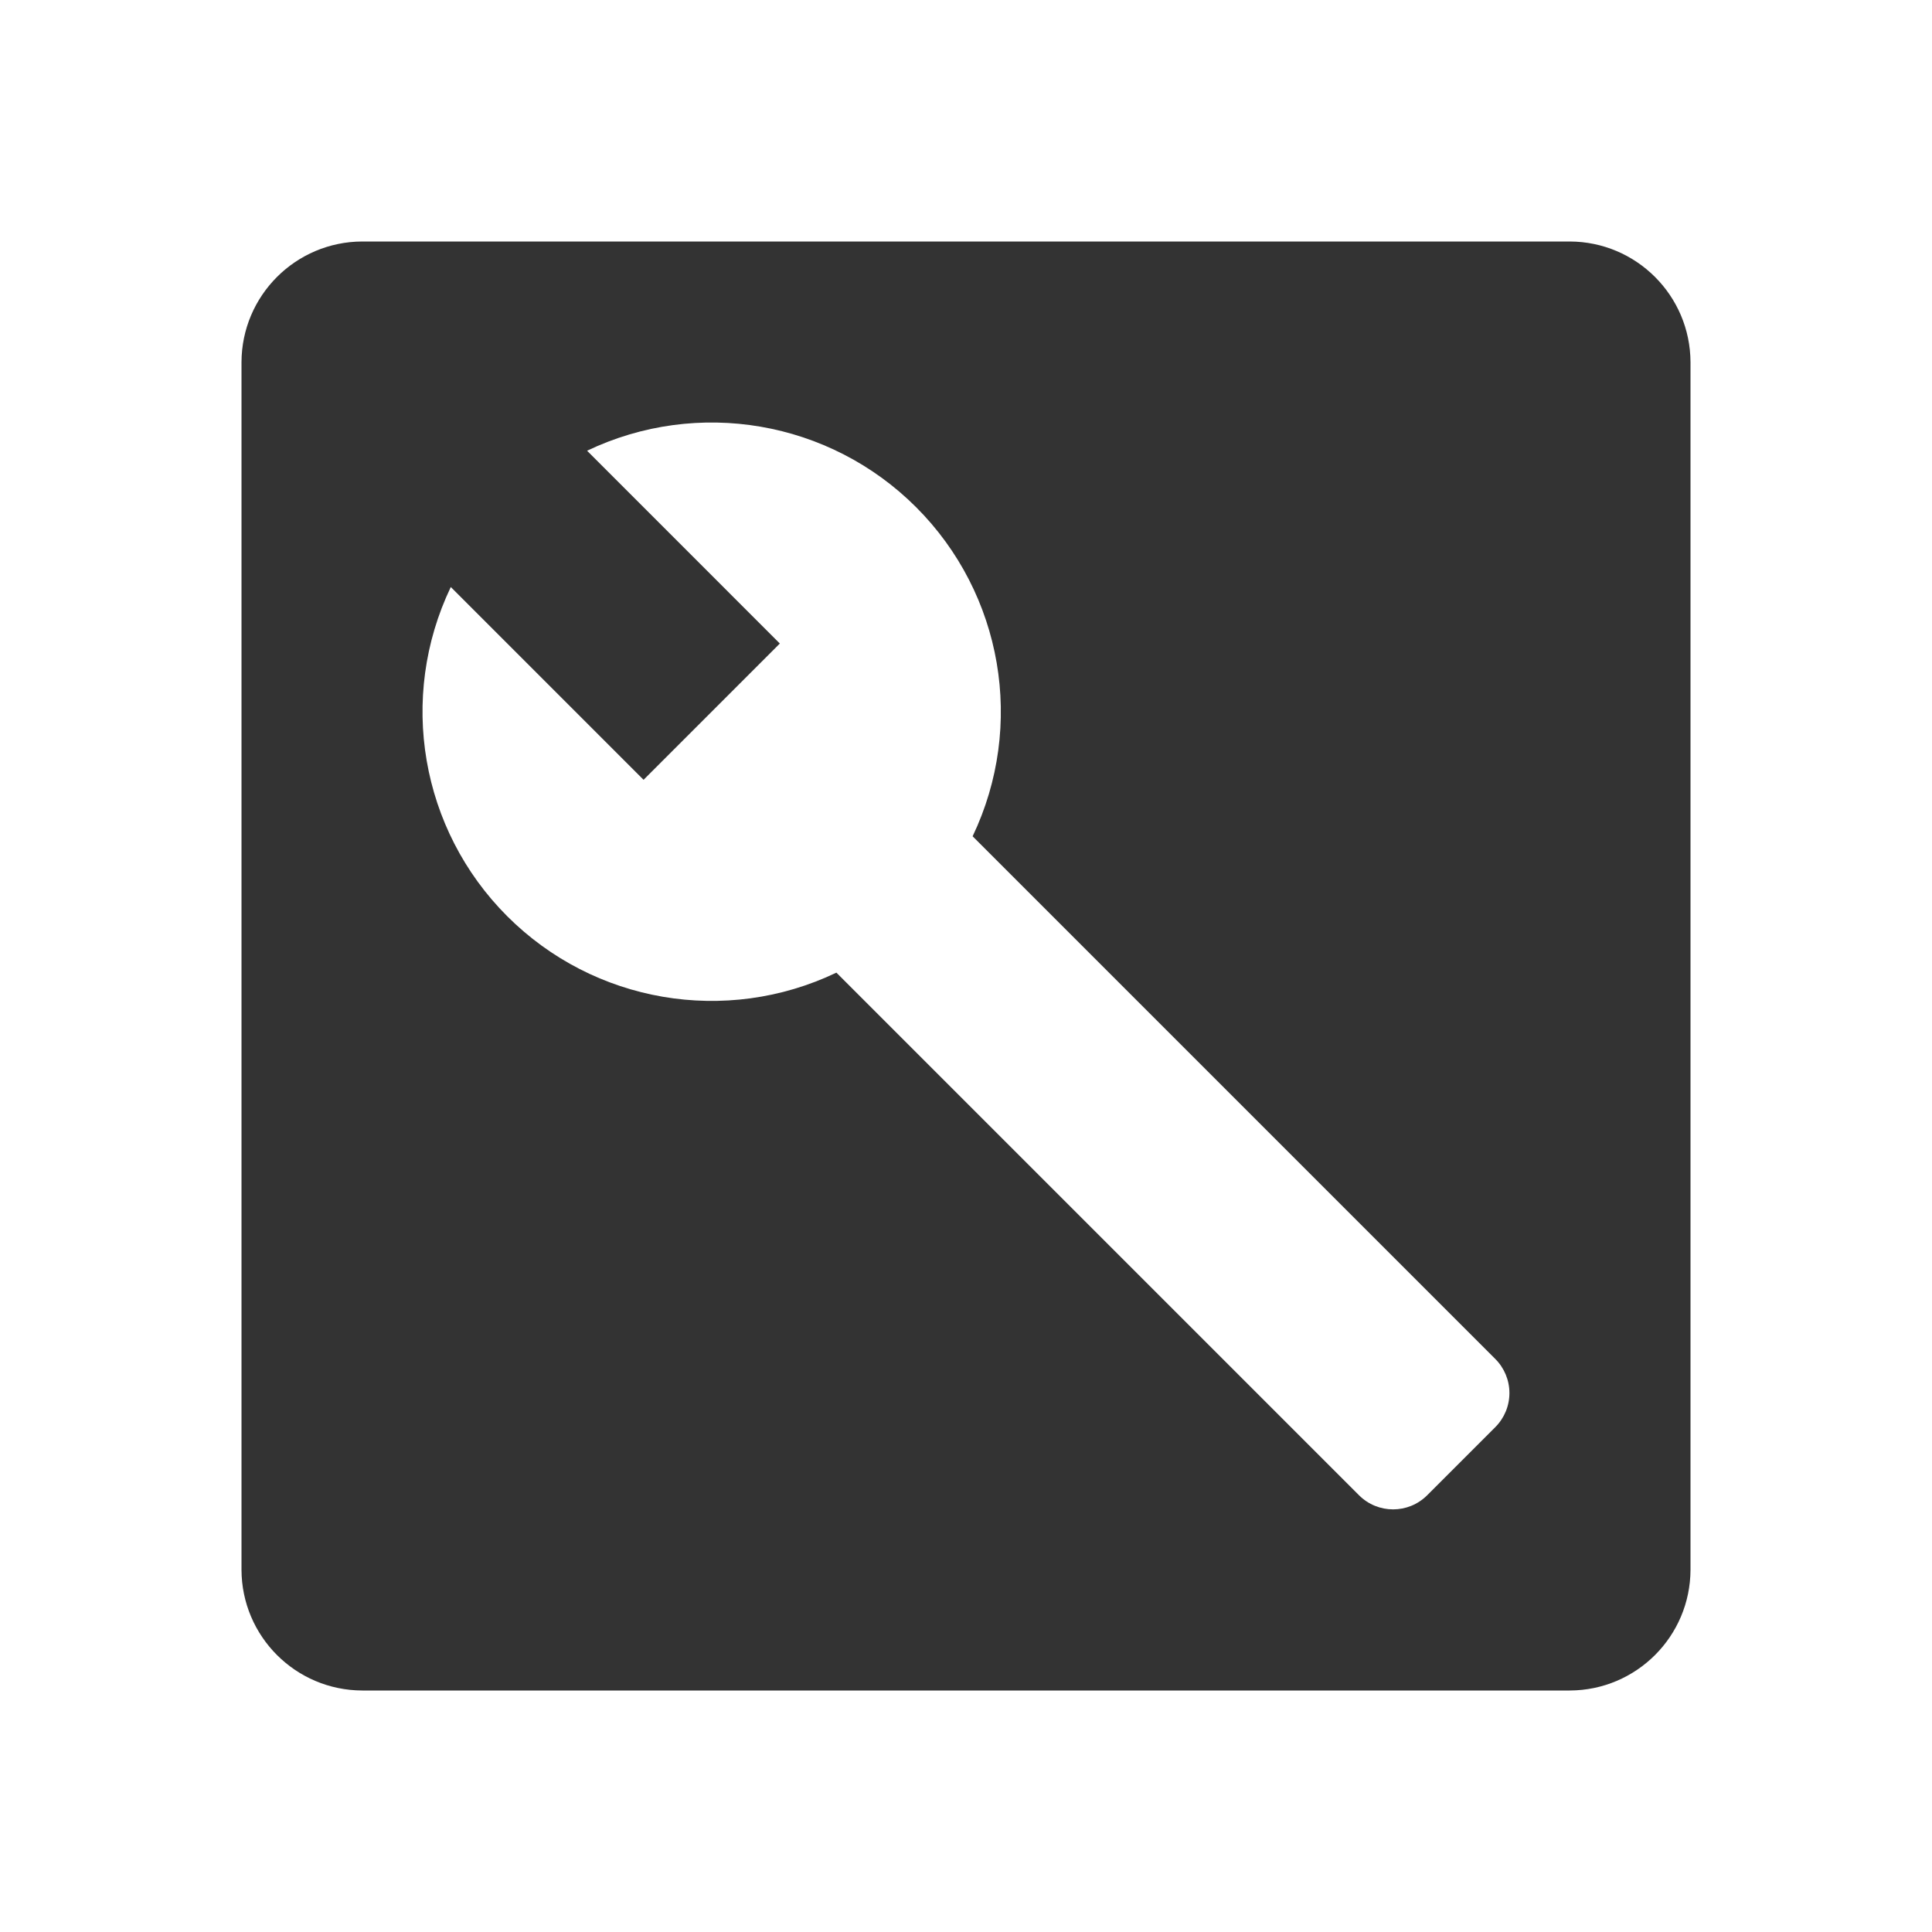
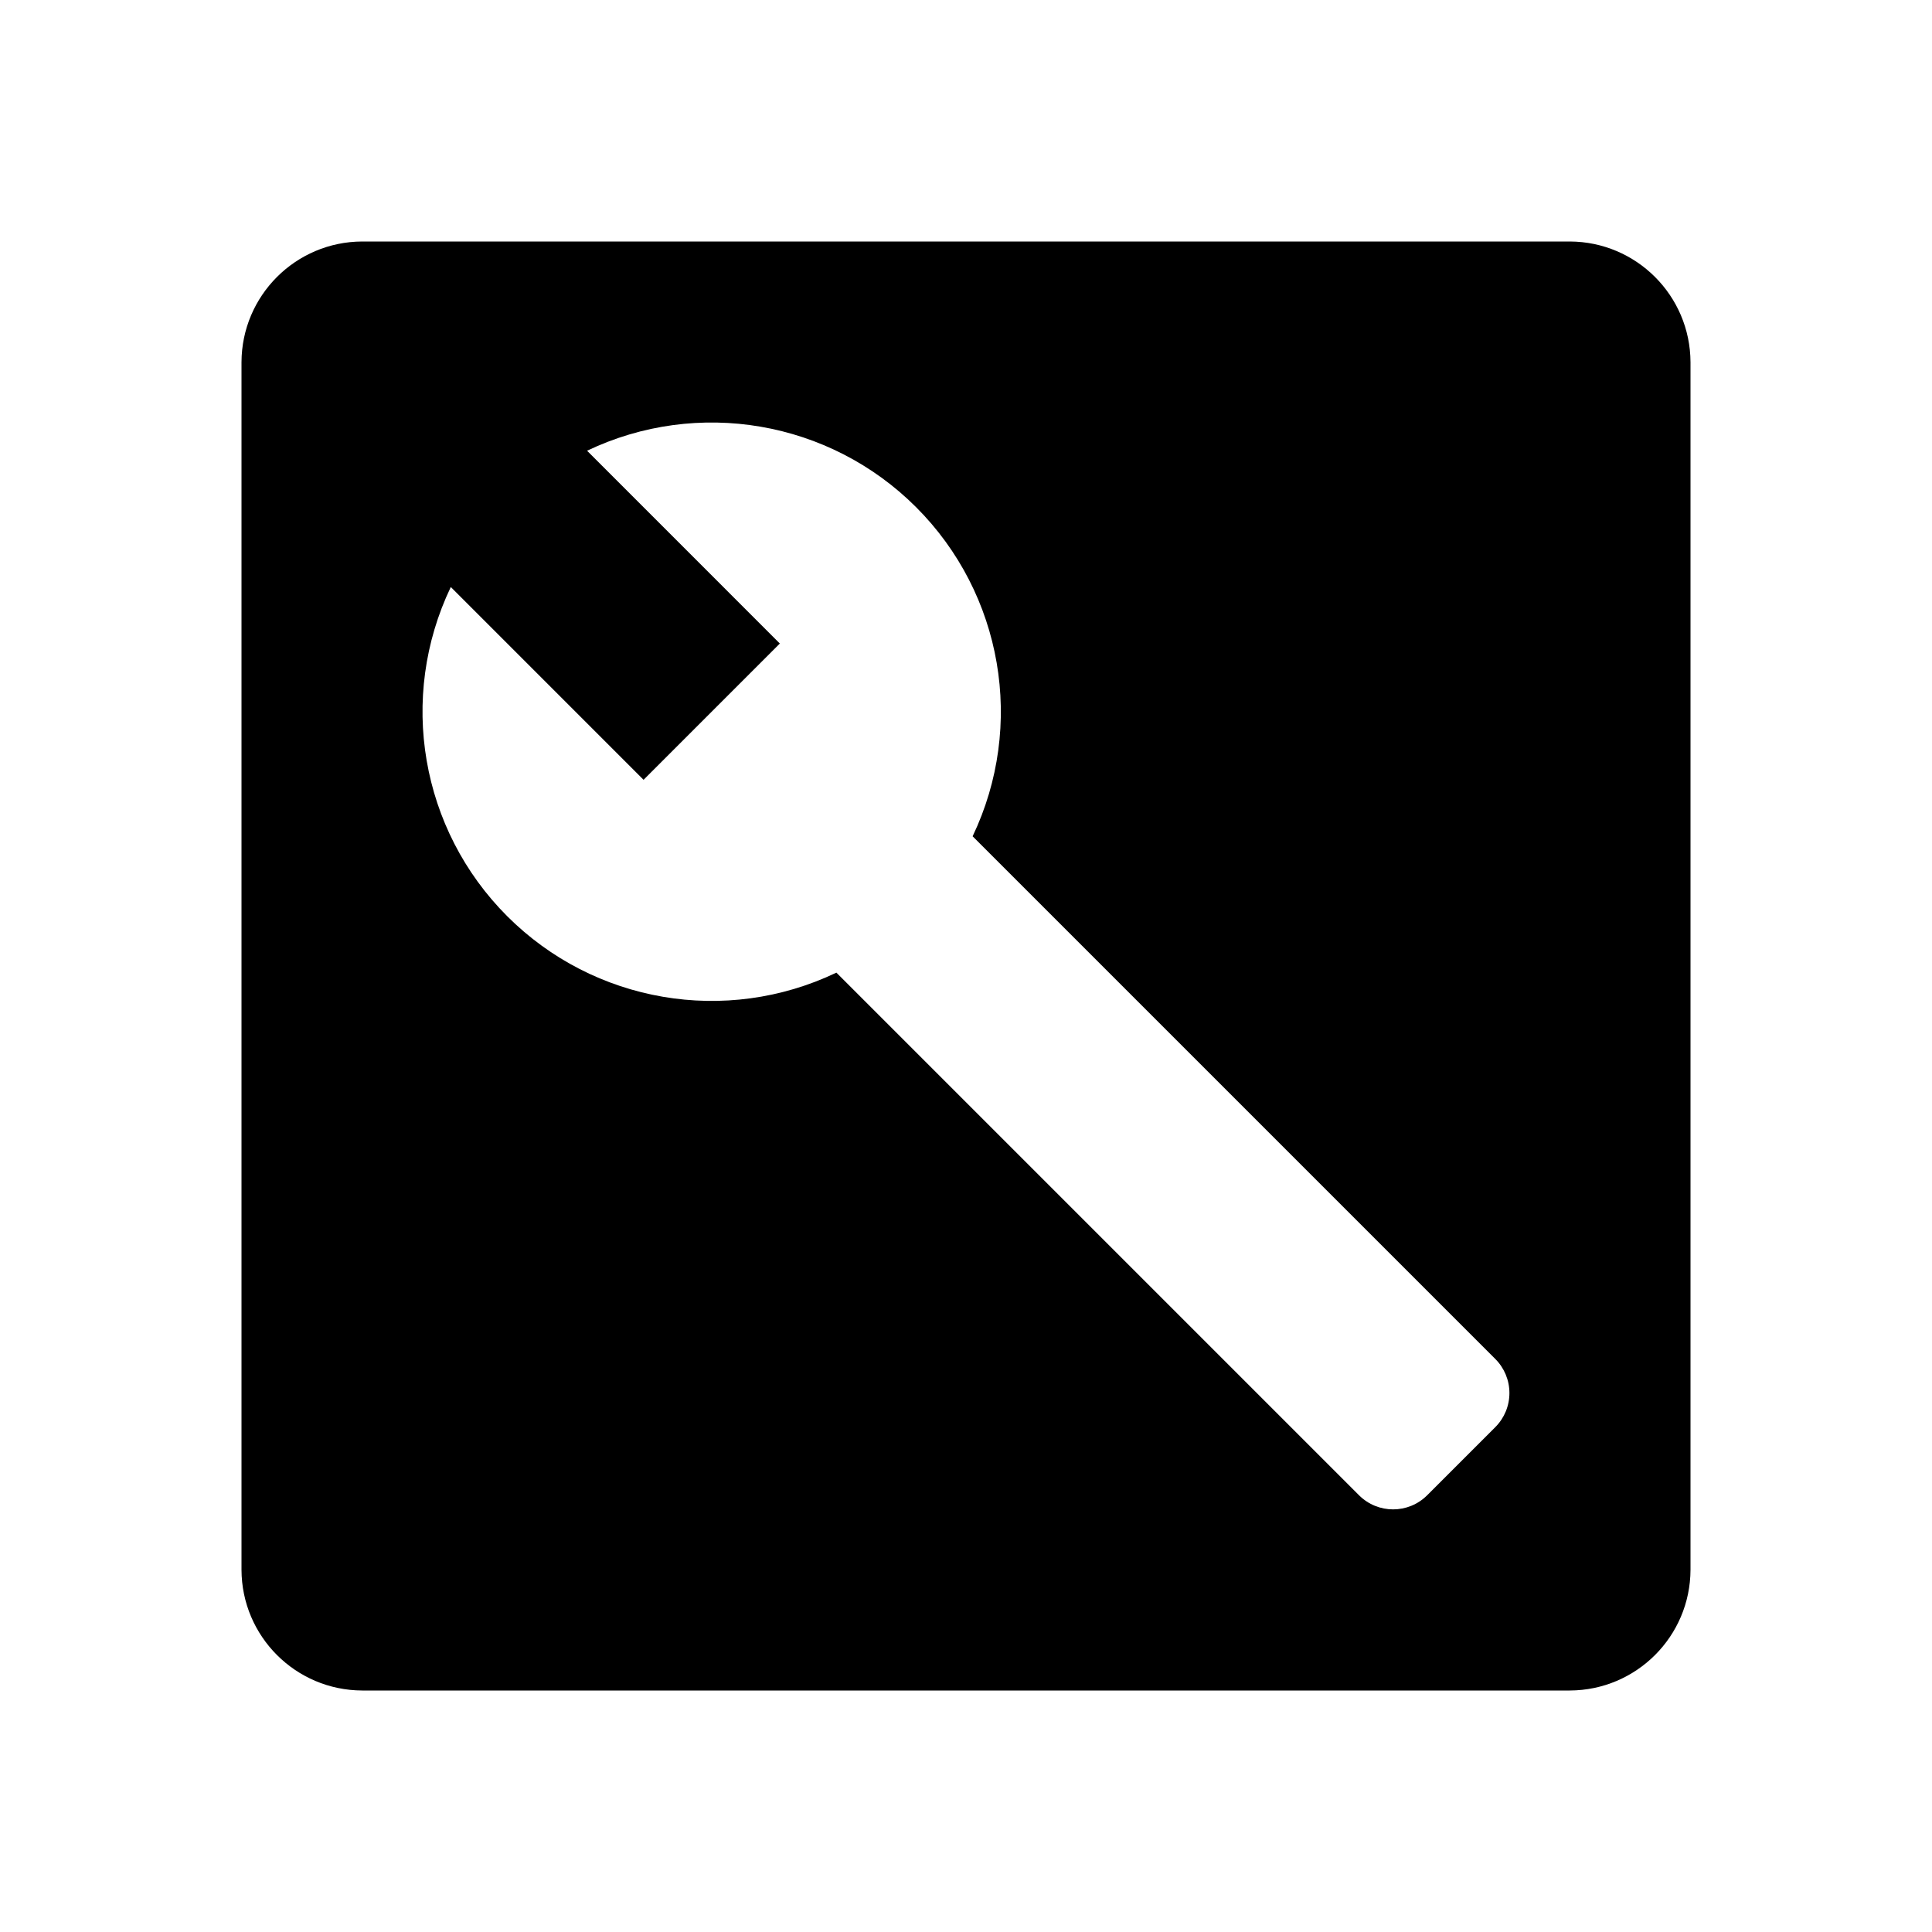
<svg xmlns="http://www.w3.org/2000/svg" class="icon" width="200px" height="200.00px" viewBox="0 0 1024 1024" version="1.1">
-   <path fill="#333333" d="M832 128H192a64.19 64.19 0 0 0-64 64v640a64.19 64.19 0 0 0 64 64h640a64.19 64.19 0 0 0 64-64V192a64.19 64.19 0 0 0-64-64z m-39.45 628.4l-36.12 36.12a25.54 25.54 0 0 1-36.12 0l-277-277a153.27 153.27 0 0 1-204.38-204.39L341.1 413.31l72.23-72.23L311.16 238.9a153.27 153.27 0 0 1 204.35 204.35l277 277a25.54 25.54 0 0 1 0.04 36.15z" />
+   <path label-width="8em" d="M832 128H192a64.19 64.19 0 0 0-64 64v640a64.19 64.19 0 0 0 64 64h640a64.19 64.19 0 0 0 64-64V192a64.19 64.19 0 0 0-64-64z m-39.45 628.4l-36.12 36.12a25.54 25.54 0 0 1-36.12 0l-277-277a153.27 153.27 0 0 1-204.38-204.39L341.1 413.31l72.23-72.23L311.16 238.9a153.27 153.27 0 0 1 204.35 204.35l277 277a25.54 25.54 0 0 1 0.04 36.15z" />
</svg>
